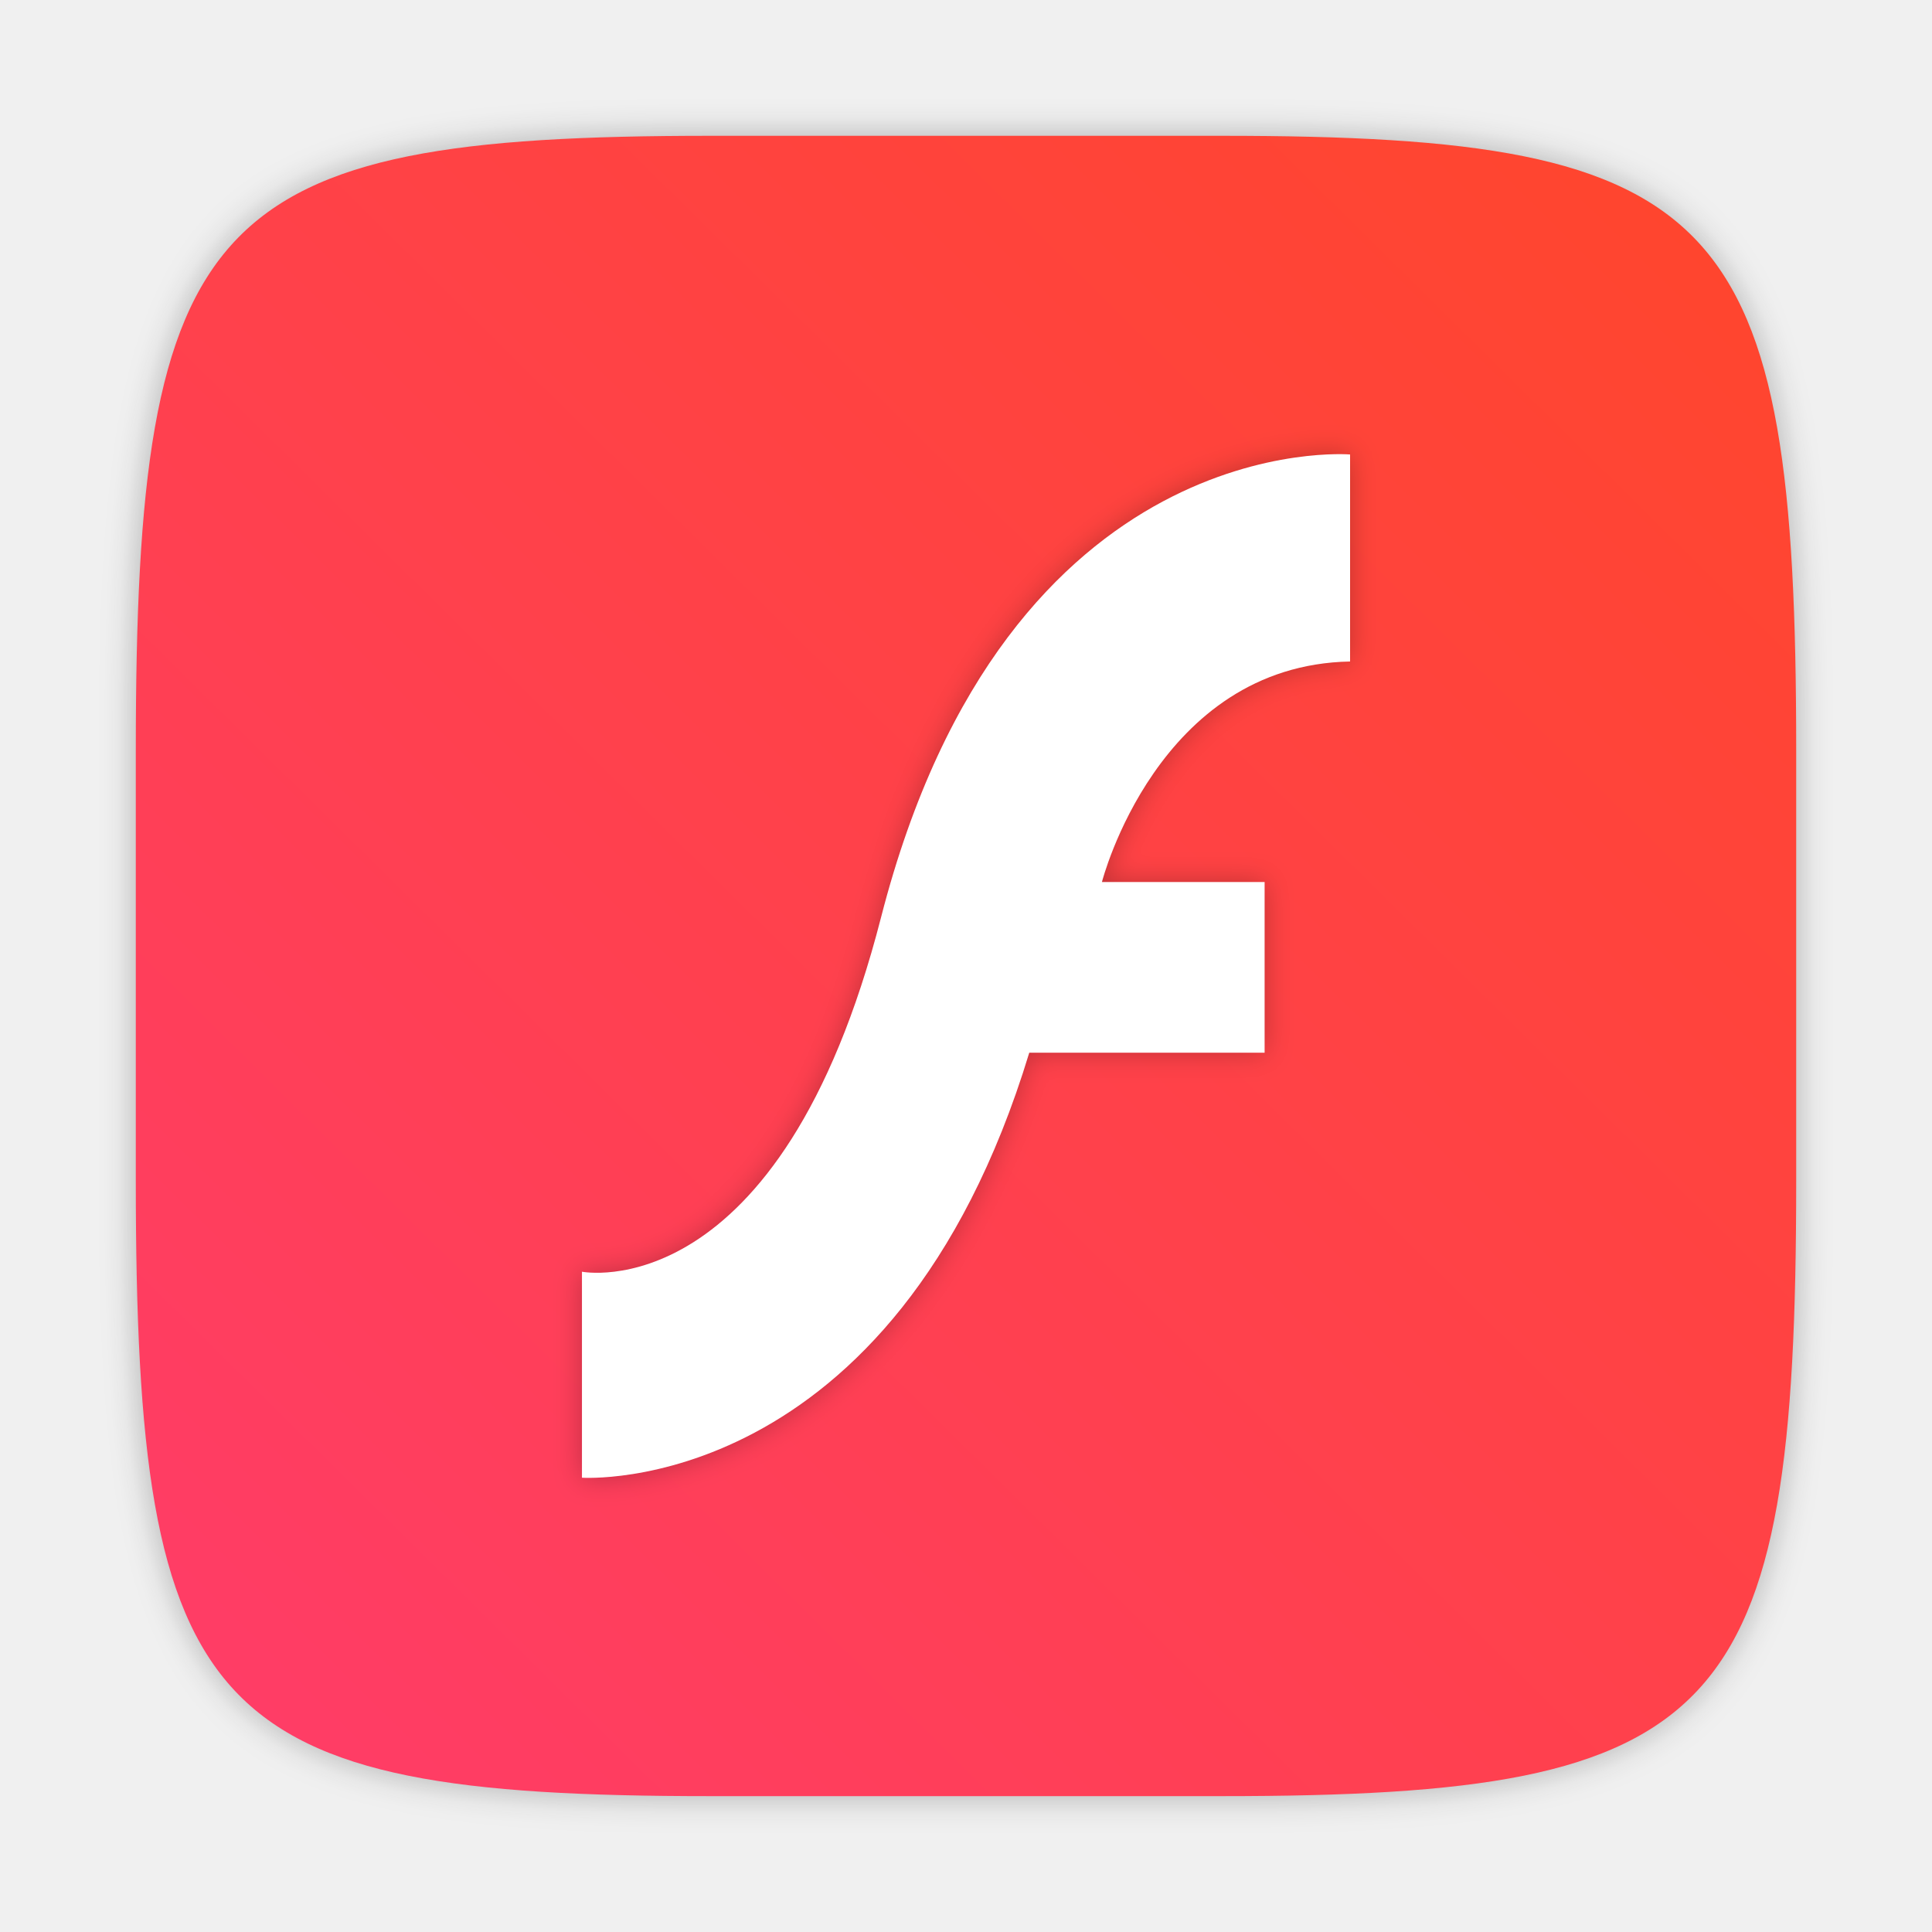
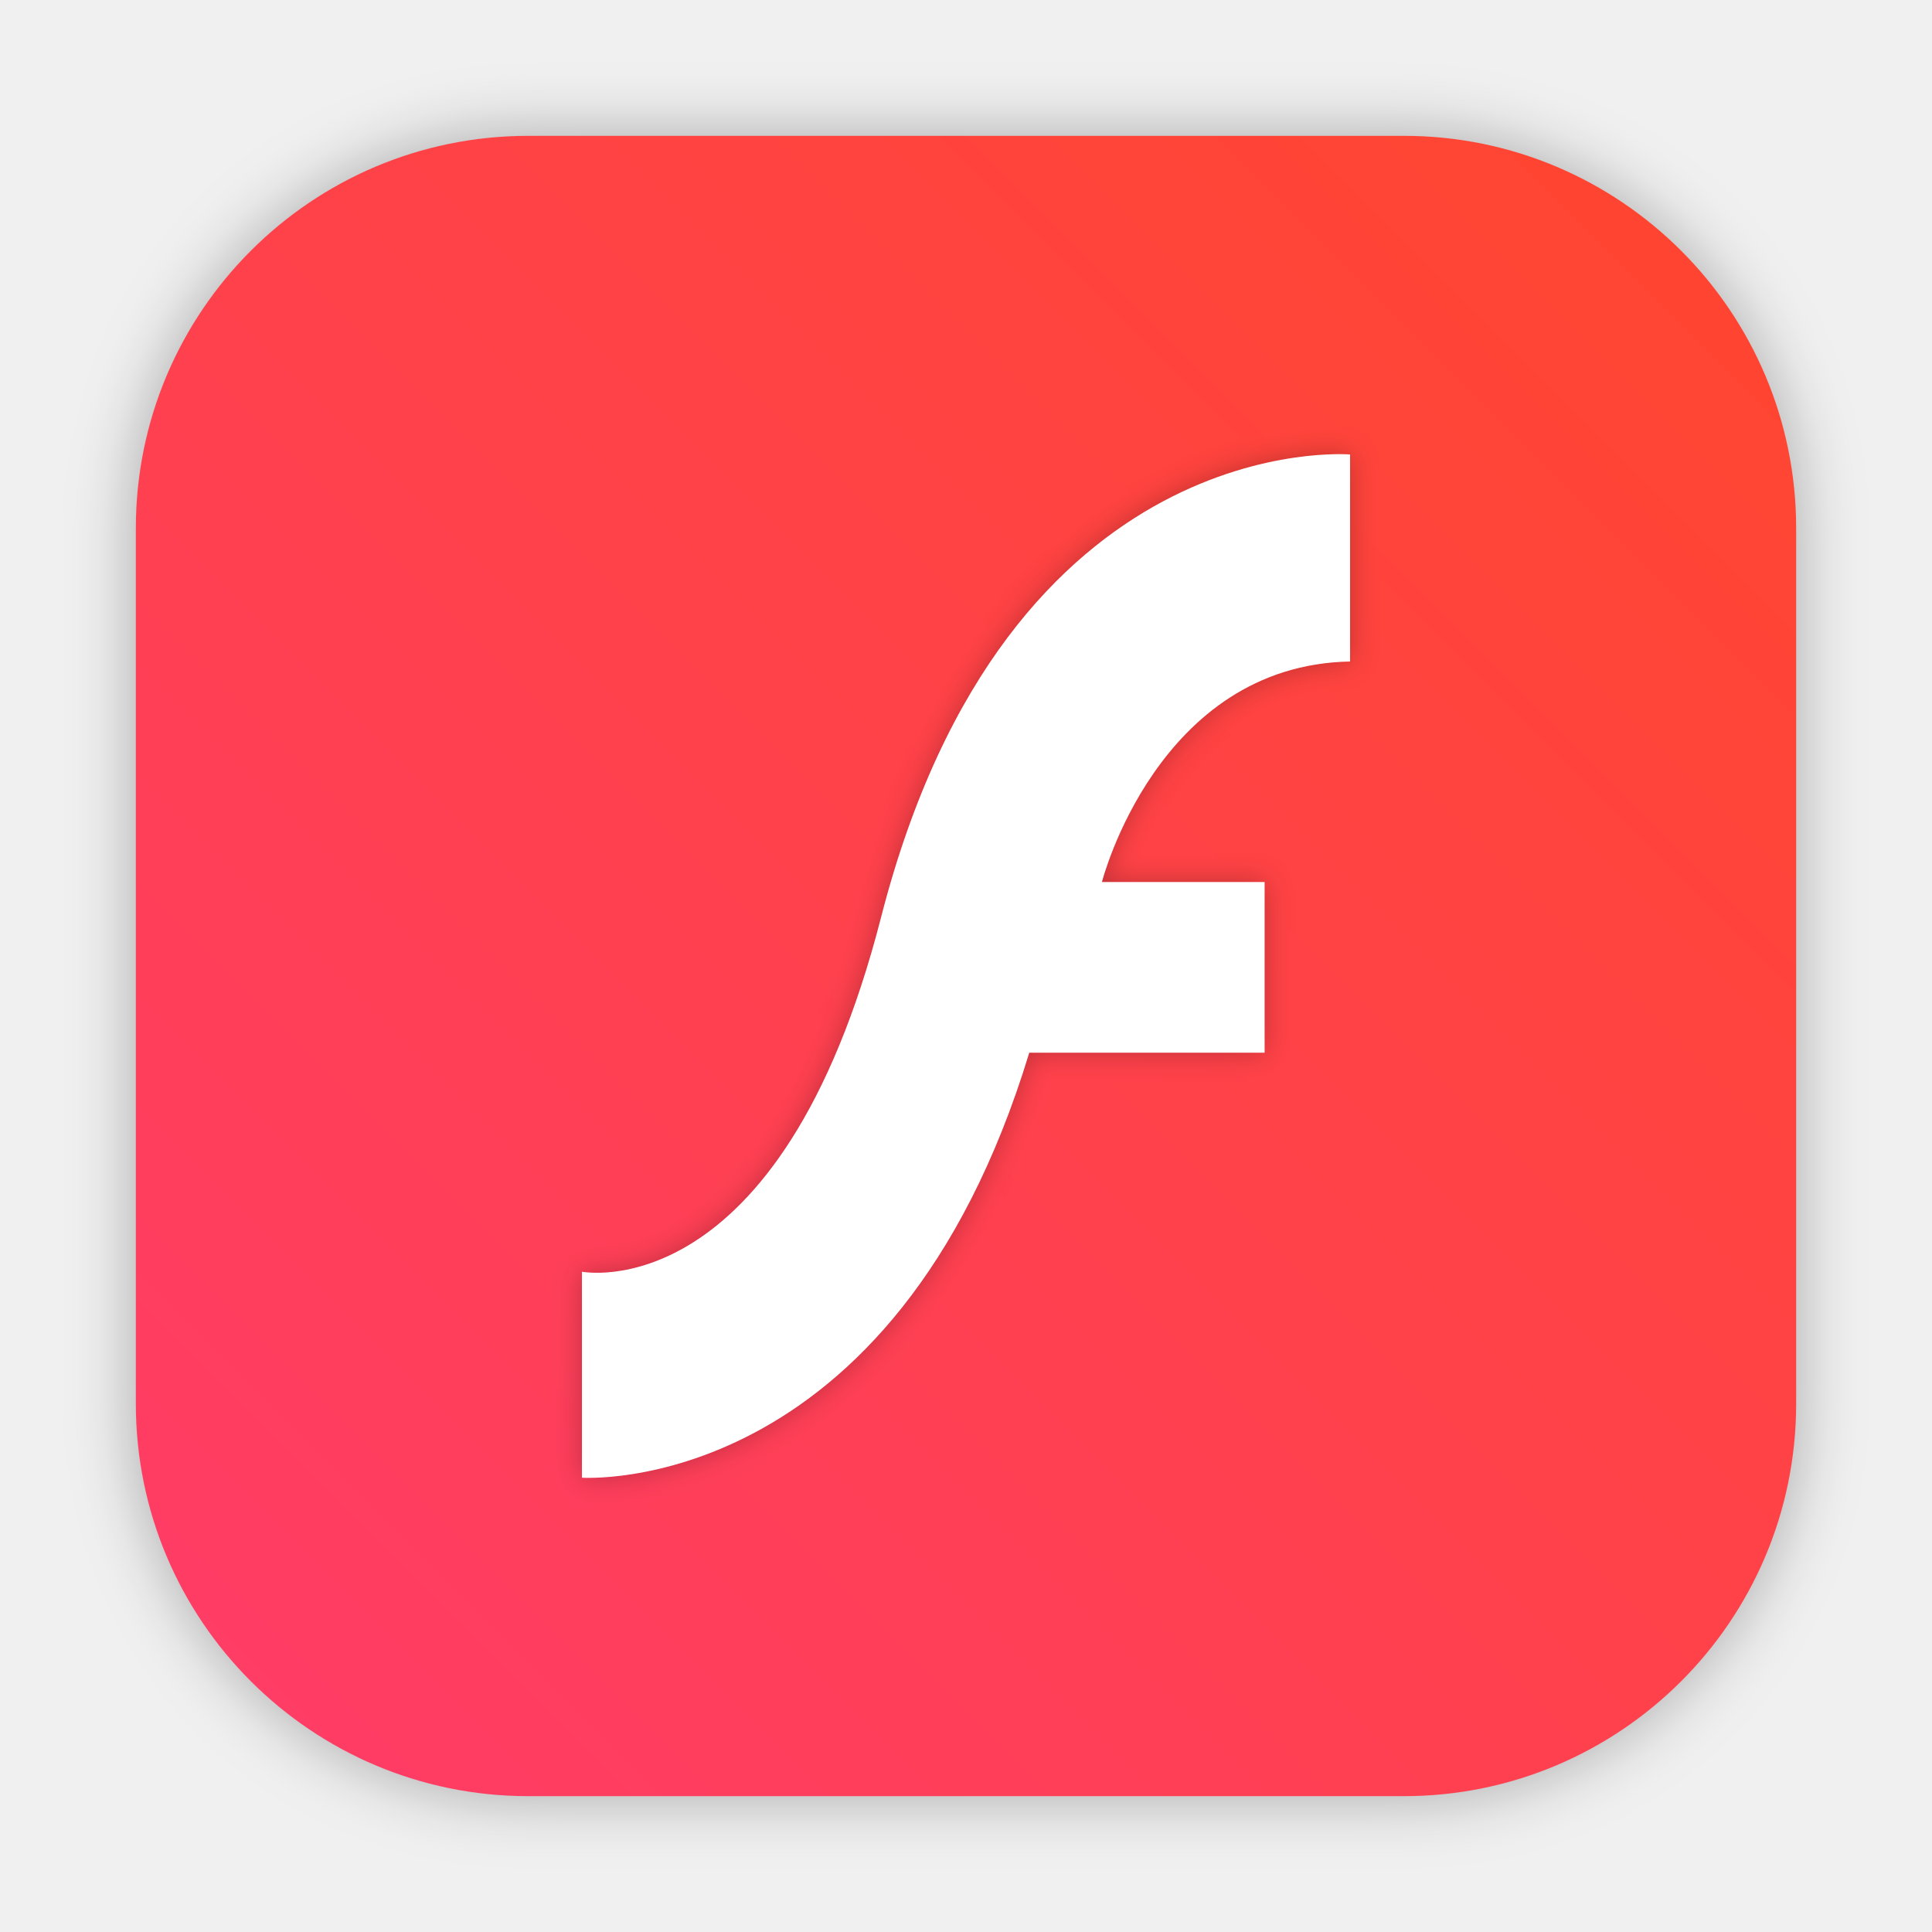
- <svg xmlns="http://www.w3.org/2000/svg" width="64" height="64" version="1.1">
-   <defs>
-     <filter id="filter2761" x="-.024" y="-.024" width="1.048" height="1.048" color-interpolation-filters="sRGB">
-       <feGaussianBlur stdDeviation="0.146" />
+ <svg xmlns="http://www.w3.org/2000/svg" xmlns:xlink="http://www.w3.org/1999/xlink" id="svg25" version="1.1" height="64" width="64">
+   <defs id="defs15">
+     <filter color-interpolation-filters="sRGB" height="1.048" width="1.048" y="-.024" x="-.024" id="filter2761">
+       <feGaussianBlur id="feGaussianBlur4" stdDeviation="0.146" />
    </filter>
-     <linearGradient id="linearGradient872" x1="1.394" x2="15.49" y1="15.429" y2="1.172" gradientTransform="matrix(3.7796 0 0 3.7796 -.0032124 .53085)" gradientUnits="userSpaceOnUse">
-       <stop stop-color="#ff3c69" offset="0" />
-       <stop stop-color="#ff462b" offset="1" />
+     <linearGradient gradientUnits="userSpaceOnUse" gradientTransform="matrix(3.7796 0 0 3.7796 -.0032124 .53085)" y2="1.172" y1="15.429" x2="15.49" x1="1.394" id="linearGradient872">
+       <stop id="stop7" offset="0" stop-color="#ff3c69" />
+       <stop id="stop9" offset="1" stop-color="#ff462b" />
    </linearGradient>
-     <filter id="filter883" x="-.042" y="-.032" width="1.084" height="1.063" color-interpolation-filters="sRGB">
-       <feGaussianBlur stdDeviation="0.445" />
+     <filter color-interpolation-filters="sRGB" height="1.063" width="1.084" y="-.032" x="-.042" id="filter883">
+       <feGaussianBlur id="feGaussianBlur12" stdDeviation="0.445" />
    </filter>
+     <filter color-interpolation-filters="sRGB" height="1.048" width="1.048" y="-.024" x="-.024" id="filter2761-367535">
+       <feGaussianBlur id="feGaussianBlur2" stdDeviation="0.146" />
+     </filter>
+     <linearGradient gradientUnits="userSpaceOnUse" y2="1.172" y1="15.429" x2="15.49" x1="1.394" id="linearGradient872-6">
+       <stop id="stop5" offset="0" stop-color="#ff3c69" />
+       <stop id="stop7-2" offset="1" stop-color="#ff462b" />
+     </linearGradient>
+     <clipPath id="a">
+       <path id="path10" d="m-1 1335h1029v-1334h-1029z" />
+     </clipPath>
+     <linearGradient id="linearGradient927">
+       <stop id="stop923" offset="0" style="stop-color:#ff3c69;stop-opacity:1" />
+       <stop id="stop925" offset="1" style="stop-color:#ff462d;stop-opacity:1" />
+     </linearGradient>
+     <filter color-interpolation-filters="sRGB" height="1.048" width="1.048" y="-.024" x="-.024" id="filter2761-36753">
+       <feGaussianBlur id="feGaussianBlur4-9" stdDeviation="0.146" />
+     </filter>
+     <linearGradient gradientUnits="userSpaceOnUse" gradientTransform="translate(-0.5904698,-1.166483)" y2="1.172" y1="15.429" x2="15.49" x1="1.394" id="linearGradient872-5">
+       <stop id="stop7-6" offset="0" stop-color="#ff3c69" />
+       <stop id="stop9-1" offset="1" stop-color="#ff462b" />
+     </linearGradient>
+     <filter color-interpolation-filters="sRGB" height="1.07" width="1.074" y="-.035" x="-.037" id="filter1010">
+       <feGaussianBlur id="feGaussianBlur12-2" stdDeviation="0.054" />
+     </filter>
+     <filter color-interpolation-filters="sRGB" height="1.07" width="1.074" y="-.035" x="-.037" id="filter1030">
+       <feGaussianBlur id="feGaussianBlur15" stdDeviation="0.024" />
+     </filter>
+     <filter color-interpolation-filters="sRGB" height="1.072" width="1.072" y="-.036" x="-.036" id="filter1034">
+       <feGaussianBlur id="feGaussianBlur18" stdDeviation="0.108" />
+     </filter>
+     <filter color-interpolation-filters="sRGB" height="1.048" width="1.048" y="-.024" x="-.024" id="filter2761-6">
+       <feGaussianBlur id="feGaussianBlur4-7" stdDeviation="0.146" />
+     </filter>
+     <filter color-interpolation-filters="sRGB" height="1.048" width="1.048" y="-.024" x="-.024" id="filter2761-3675">
+       <feGaussianBlur id="feGaussianBlur2-2" stdDeviation="0.146" />
+     </filter>
+     <linearGradient gradientUnits="userSpaceOnUse" gradientTransform="translate(1.8475,-2.1749)" y2="32.176" y1="32.176" x2="-.932" x1="-9.3" id="linearGradient1195">
+       <stop id="stop5-9" offset="0" stop-color="#1478e6" />
+       <stop id="stop7-53" offset="1" stop-color="#3c50e6" />
+     </linearGradient>
+     <filter color-interpolation-filters="sRGB" height="1.048" width="1.048" y="-.024" x="-.024" id="filter2761-367">
+       <feGaussianBlur id="feGaussianBlur2-5" stdDeviation="0.146" />
+     </filter>
+     <filter color-interpolation-filters="sRGB" height="1.12" width="1.12" y="-.06" x="-.06" id="filter924">
+       <feGaussianBlur id="feGaussianBlur5" stdDeviation="0.208" />
+     </filter>
+     <filter color-interpolation-filters="sRGB" height="1.121" width="1.119" y="-.06" x="-.06" id="filter852">
+       <feGaussianBlur id="feGaussianBlur8" stdDeviation="0.235" />
+     </filter>
+     <filter color-interpolation-filters="sRGB" height="1.048" width="1.048" y="-.024" x="-.024" id="filter2761-36">
+       <feGaussianBlur id="feGaussianBlur2-7" stdDeviation="0.146" />
+     </filter>
+     <linearGradient gradientUnits="userSpaceOnUse" gradientTransform="translate(58.81987,-4.9486)" y2="16.321" y1="16.321" x2="-16.238" x1="-22.655" id="linearGradient1174">
+       <stop id="stop5-3" offset="0" stop-color="#0a82f0" />
+       <stop id="stop7-5" offset="1" stop-color="#3250e6" />
+     </linearGradient>
+     <filter style="color-interpolation-filters:sRGB" id="filter1052" x="-0.048" width="1.096" y="-0.048" height="1.096">
+       <feGaussianBlur stdDeviation="0.291" id="feGaussianBlur1054" />
+     </filter>
+     <filter id="filter2761-3" x="-.024" y="-.024" width="1.048" height="1.048" color-interpolation-filters="sRGB">
+       <feGaussianBlur stdDeviation="0.146" id="feGaussianBlur895" />
+     </filter>
+     <linearGradient gradientTransform="matrix(3.779602,0,0,3.779602,103.588,-1.7058895e-7)" gradientUnits="userSpaceOnUse" y2="1.191" x2="-11.665" y1="15.742" x1="-26.217" id="linearGradient929" xlink:href="#linearGradient927" />
  </defs>
-   <path transform="matrix(3.7796 0 0 3.7796 -.0032124 .53085)" d="m10.709 1.05c4.405 0 5.035 0.673 5.035 5.388v3.776c0 4.715-0.63 5.388-5.035 5.388h-4.483c-4.405 0-5.035-0.673-5.035-5.388v-3.776c0-4.715 0.63-5.388 5.035-5.388z" enable-background="new" fill="#141414" filter="url(#filter2761)" opacity=".3" />
-   <path d="m40.473 4.499c16.649 0 19.028 2.543 19.028 20.364v14.272c0 17.822-2.379 20.364-19.028 20.364h-16.945c-16.649 0-19.029-2.543-19.029-20.364v-14.272c0-17.822 2.379-20.364 19.029-20.364z" enable-background="new" fill="url(#linearGradient872)" stroke-width="3.78" />
-   <path d="m44.723 15.089v6.824c-6.389 0.122-8.22 7.305-8.22 7.305h5.389v5.654h-7.796c-4.495 14.786-14.818 14.079-14.818 14.079v-6.824s6.56 1.298 9.908-11.739c4.185-16.299 15.537-15.333 15.537-15.333" filter="url(#filter883)" opacity=".25" stroke-width=".956" />
-   <path d="m44.723 15.089v6.824c-6.389 0.122-8.22 7.305-8.22 7.305h5.389v5.654h-7.796c-4.495 14.786-14.818 14.079-14.818 14.079v-6.824s6.56 1.298 9.908-11.739c4.185-16.299 15.537-15.333 15.537-15.333" fill="#fff" stroke-width=".956" />
+   <rect transform="scale(3.779602)" style="opacity:0.3;fill:#000000;fill-opacity:1;stroke-width:0.529;stroke-linecap:round;filter:url(#filter1052)" id="rect1042" width="14.552" height="14.552" x="1.191" y="1.191" ry="3.44" />
+   <rect ry="13" y="4.5" x="4.5" height="55" width="55" id="rect921" style="fill:url(#linearGradient929);fill-opacity:1;stroke-width:2.113;stroke-linecap:round" />
+   <path id="path21" stroke-width=".956" opacity=".25" filter="url(#filter883)" d="m44.723 15.089v6.824c-6.389 0.122-8.22 7.305-8.22 7.305h5.389v5.654h-7.796c-4.495 14.786-14.818 14.079-14.818 14.079v-6.824s6.56 1.298 9.908-11.739c4.185-16.299 15.537-15.333 15.537-15.333" />
+   <path id="path23" stroke-width=".956" fill="#fff" d="m44.723 15.089v6.824c-6.389 0.122-8.22 7.305-8.22 7.305h5.389v5.654h-7.796c-4.495 14.786-14.818 14.079-14.818 14.079v-6.824s6.56 1.298 9.908-11.739c4.185-16.299 15.537-15.333 15.537-15.333" />
+   <circle cx="-1224.353" cy="-1219.148" r="0" fill="#5e4aa6" stroke-width="1" id="circle21" />
+   <circle cx="-124.799" cy="46.364" r="0" fill="#5e4aa6" fill-rule="evenodd" stroke-width="1" id="circle23" />
+   <circle id="circle23-1" stroke-width="1" fill="#5e4aa6" r="0" cy="-1241.146" cx="-1382.629" />
</svg>
